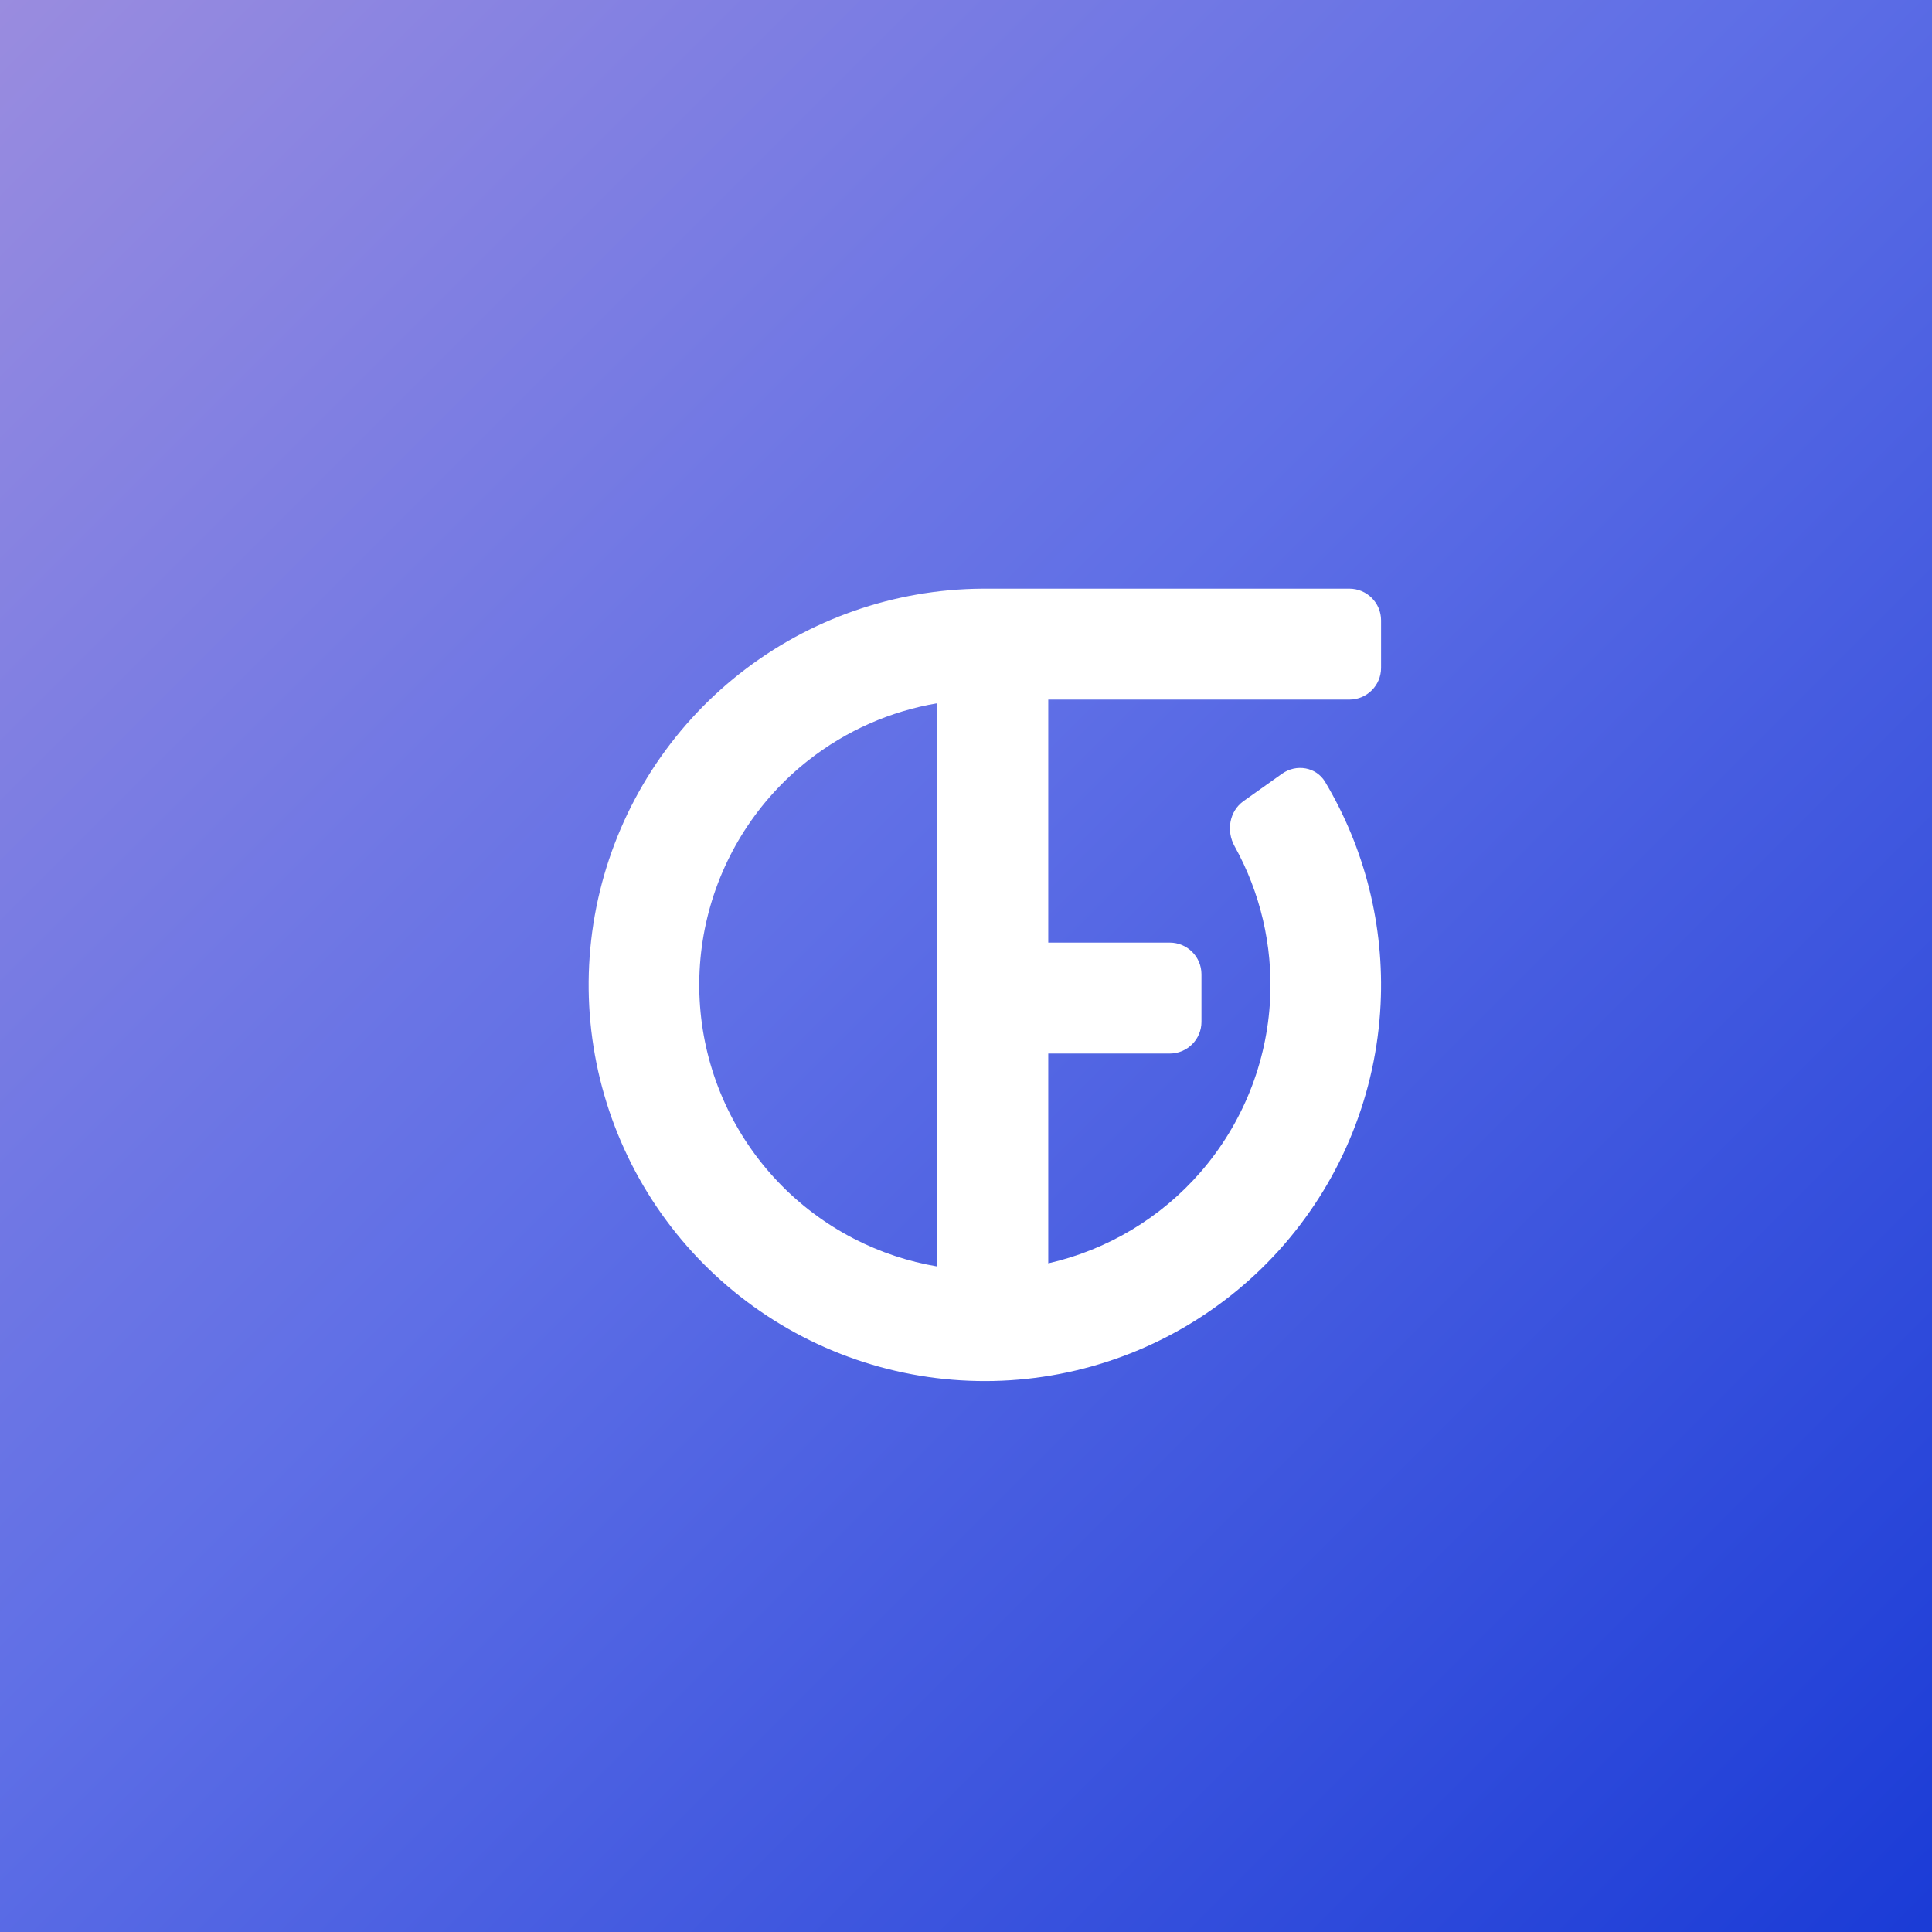
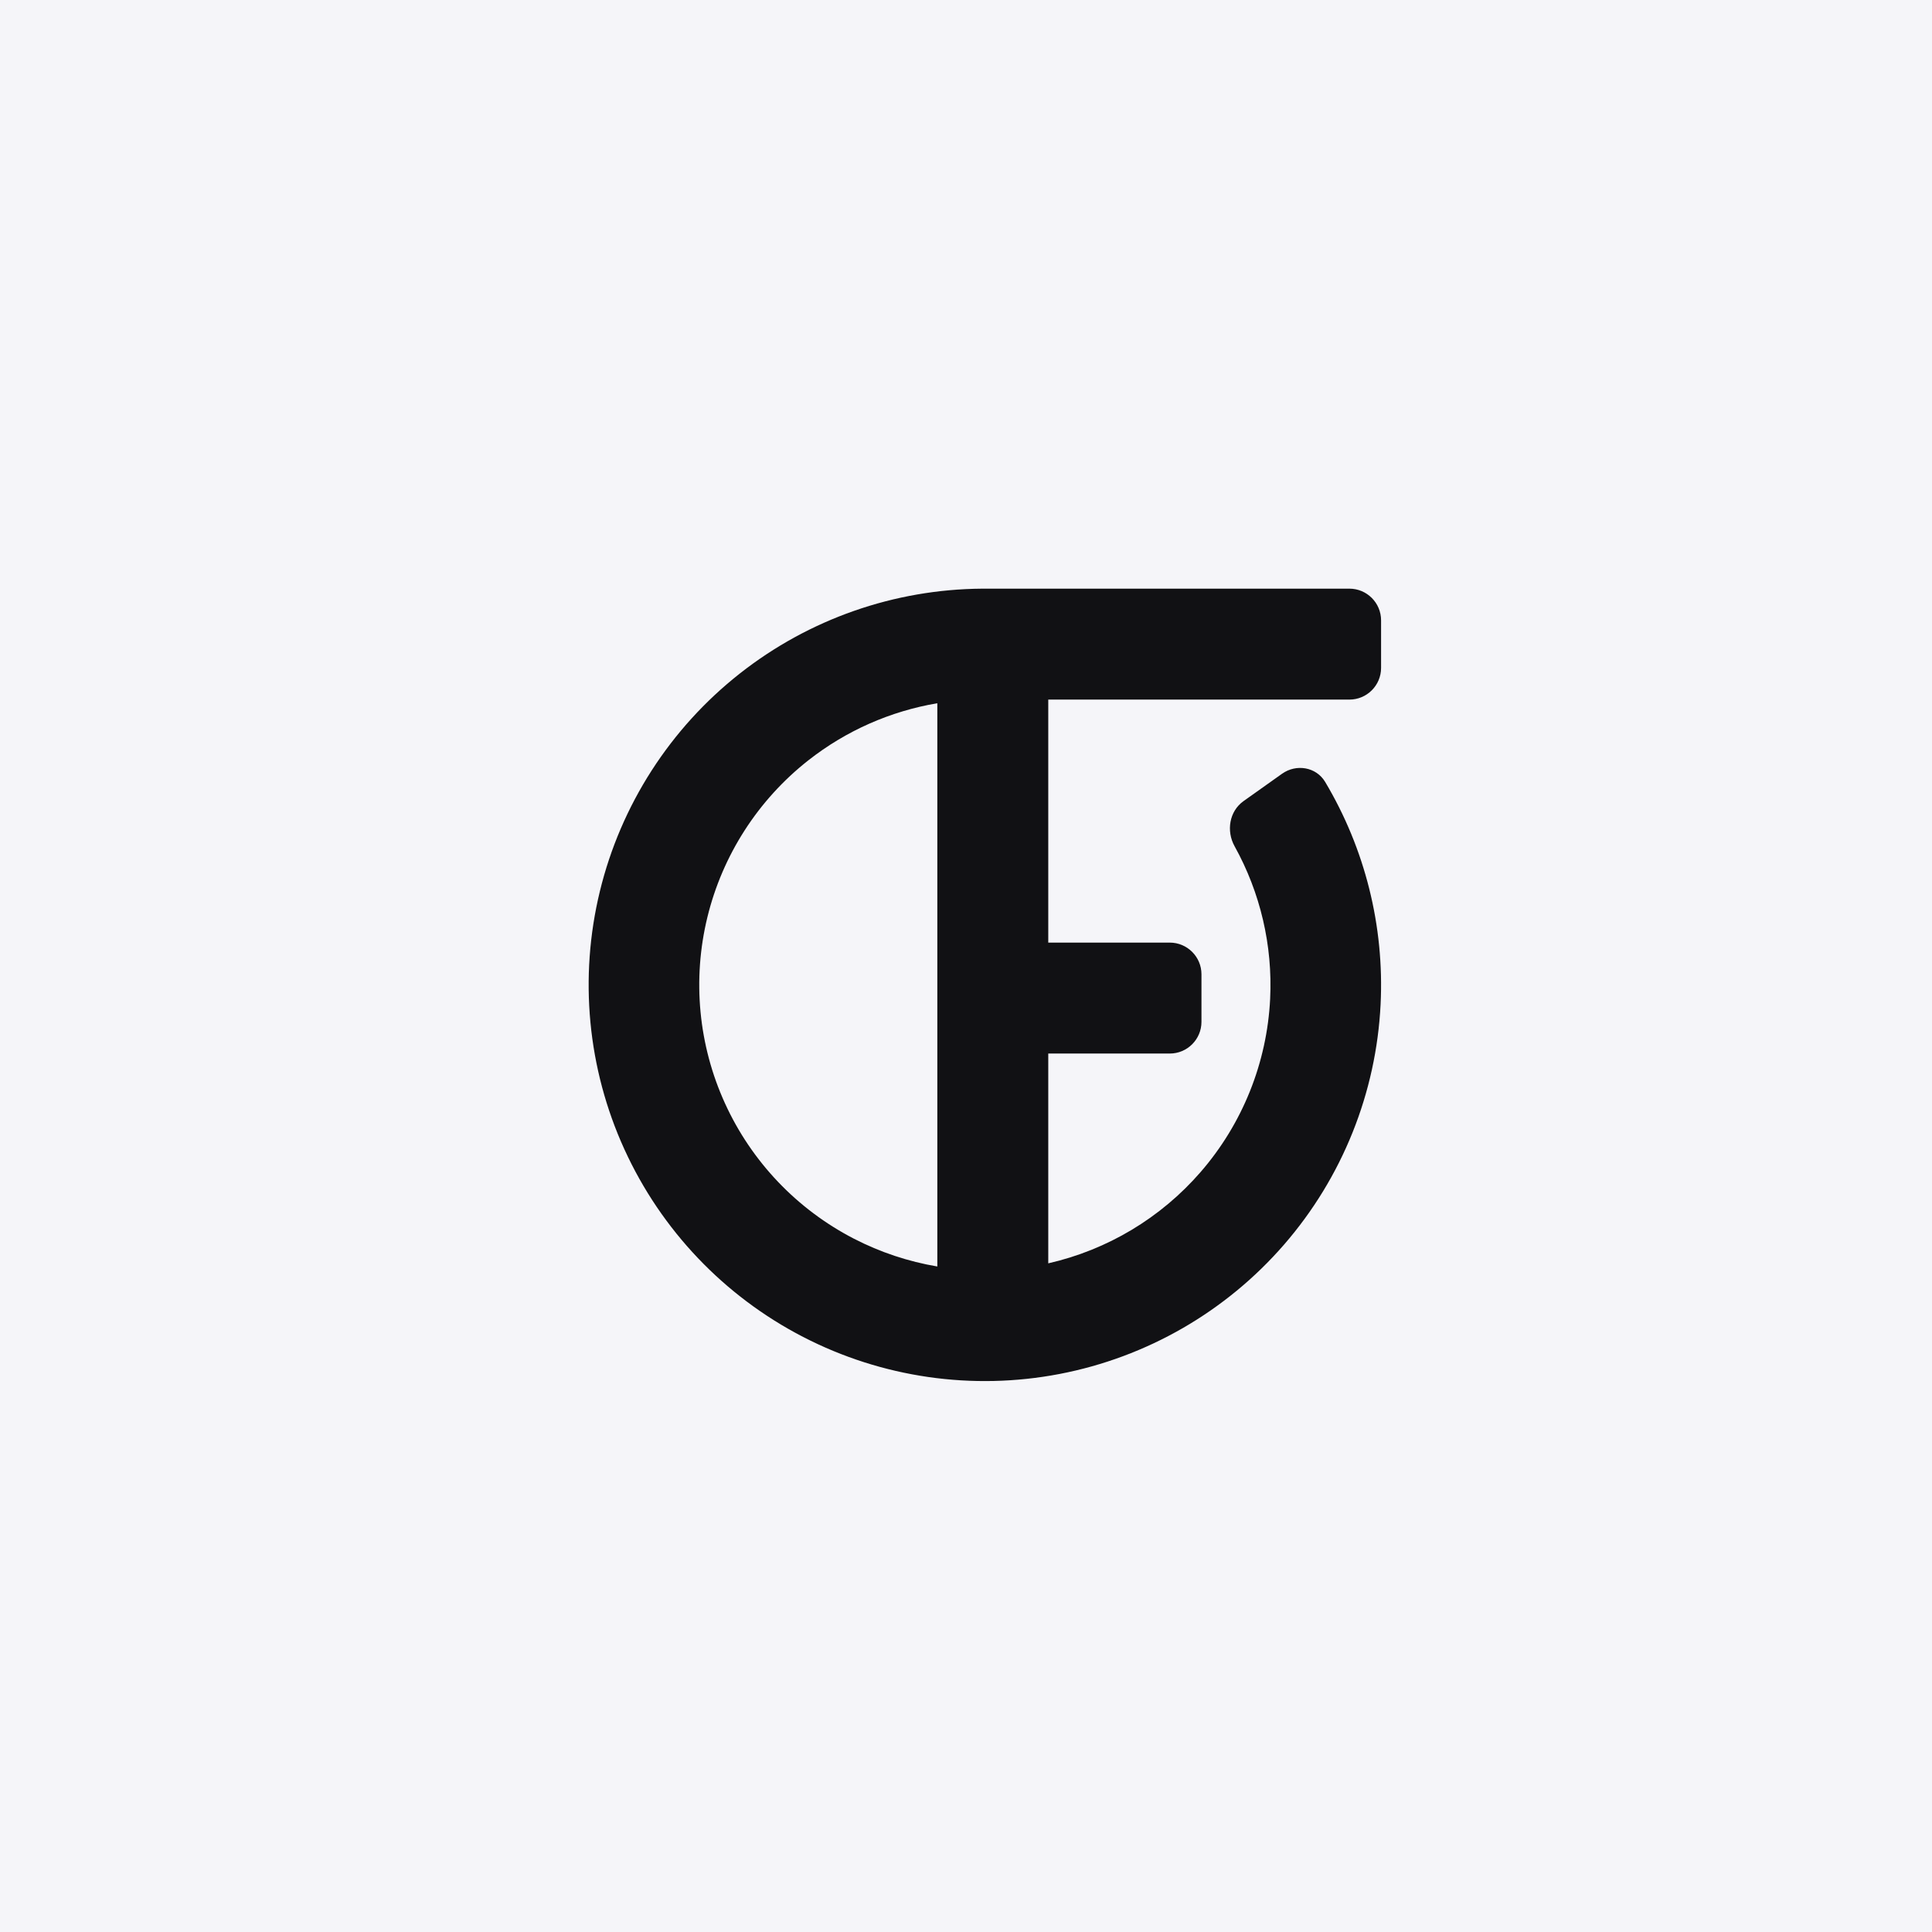
<svg xmlns="http://www.w3.org/2000/svg" viewBox="0 0 1024 1024" width="1024" height="1024" role="img" aria-labelledby="t">
-   <defs>
-     <linearGradient id="g" x1="0" y1="0" x2="1" y2="1">
-       <stop offset="0" stop-color="#9a8cdf" />
-       <stop offset=".45" stop-color="#5f6fe6" />
-       <stop offset="1" stop-color="#1a3bd6" />
-     </linearGradient>
-   </defs>
-   <rect x="0" y="0" width="1024" height="1024" rx="0" fill="url(#g)" />
-   <path transform="translate(312 312) scale(2.8)" fill="#fff" d="M144 0C147.314 0 150 2.686 150 6V15C150 18.314 147.314 21 144 21H87V67H110C113.314 67 116 69.686 116 73V82C116 85.314 113.314 88 110 88H87V127.713C98.185 125.167 108.29 119.127 115.83 110.439C123.774 101.287 128.412 89.731 129.001 77.626C129.492 67.527 127.141 57.534 122.272 48.763C120.664 45.865 121.265 42.133 123.967 40.214L131.251 35.039C133.952 33.12 137.721 33.744 139.418 36.59C146.955 49.231 150.63 63.854 149.911 78.643C149.094 95.435 142.66 111.466 131.64 124.162C120.619 136.859 105.652 145.484 89.141 148.654C72.631 151.824 55.534 149.356 40.596 141.644C25.657 133.931 13.742 121.423 6.765 106.127C-0.213 90.831 -1.849 73.635 2.119 57.298C6.087 40.961 15.43 26.43 28.646 16.039C41.732 5.751 57.864 0.113 74.5 0.002V0H144ZM66 21.689C57.133 23.186 48.729 26.881 41.585 32.497C32.057 39.987 25.323 50.462 22.463 62.239C19.602 74.016 20.782 86.412 25.811 97.439C30.841 108.465 39.43 117.482 50.199 123.041C55.197 125.621 60.53 127.385 66 128.309V21.689Z" />
+   <rect x="0" y="0" width="1024" height="1024" fill="#f5f5f9" />
+   <path transform="translate(312 312) scale(2.8)" fill="#111114" d="M144 0C147.314 0 150 2.686 150 6V15C150 18.314 147.314 21 144 21H87V67H110C113.314 67 116 69.686 116 73V82C116 85.314 113.314 88 110 88H87V127.713C98.185 125.167 108.29 119.127 115.83 110.439C123.774 101.287 128.412 89.731 129.001 77.626C129.492 67.527 127.141 57.534 122.272 48.763C120.664 45.865 121.265 42.133 123.967 40.214L131.251 35.039C133.952 33.12 137.721 33.744 139.418 36.59C146.955 49.231 150.63 63.854 149.911 78.643C149.094 95.435 142.66 111.466 131.64 124.162C120.619 136.859 105.652 145.484 89.141 148.654C72.631 151.824 55.534 149.356 40.596 141.644C25.657 133.931 13.742 121.423 6.765 106.127C-0.213 90.831 -1.849 73.635 2.119 57.298C6.087 40.961 15.43 26.43 28.646 16.039C41.732 5.751 57.864 0.113 74.5 0.002V0H144ZM66 21.689C57.133 23.186 48.729 26.881 41.585 32.497C32.057 39.987 25.323 50.462 22.463 62.239C19.602 74.016 20.782 86.412 25.811 97.439C30.841 108.465 39.43 117.482 50.199 123.041C55.197 125.621 60.53 127.385 66 128.309V21.689Z" />
</svg>
